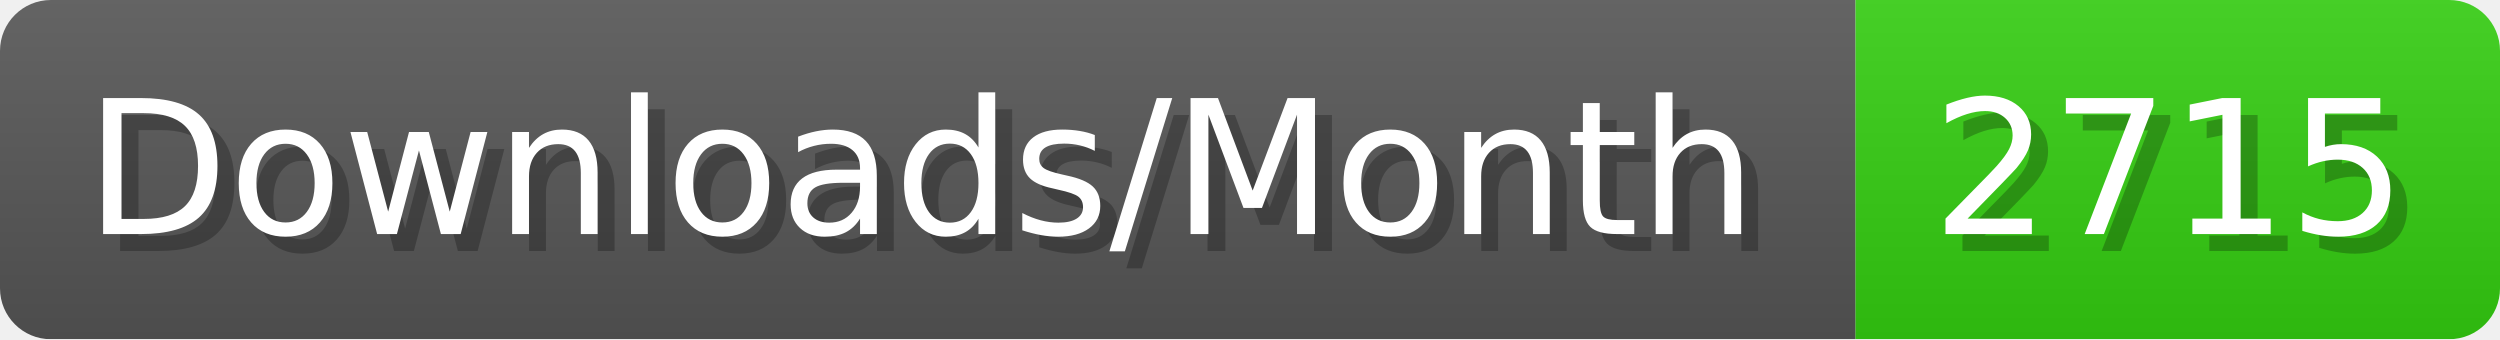
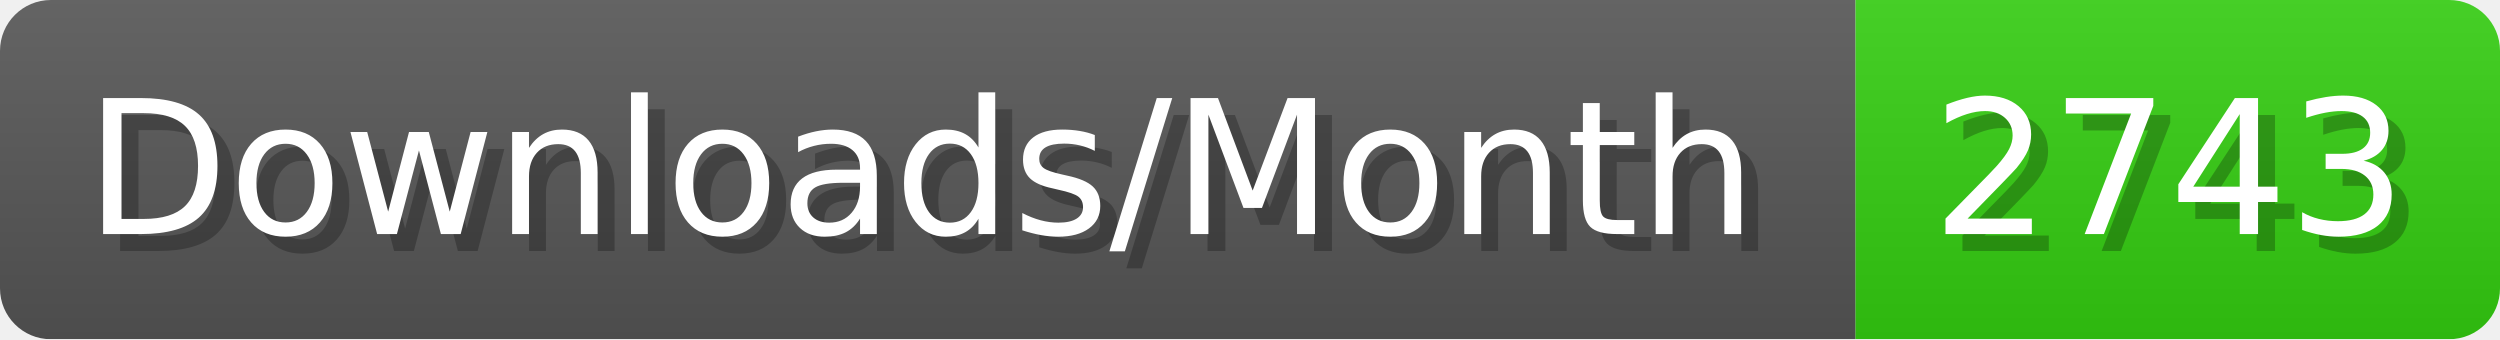
- <svg xmlns="http://www.w3.org/2000/svg" width="147.4" height="20" viewBox="0 0 1474 200" role="img" aria-label="Downloads/Month: 2715">
+ <svg xmlns="http://www.w3.org/2000/svg" width="147.4" height="20" viewBox="0 0 1474 200" role="img" aria-label="Downloads/Month: 2743">
  <linearGradient id="YlXUI" x2="0" y2="100%">
    <stop offset="0" stop-opacity=".1" stop-color="#EEE" />
    <stop offset="1" stop-opacity=".1" />
  </linearGradient>
  <mask id="JHhop">
    <rect width="1474" height="200" rx="30" fill="#FFF" />
  </mask>
  <g mask="url(#JHhop)">
    <rect width="1094" height="200" fill="#555" />
    <rect width="380" height="200" fill="#3C1" x="1094" />
    <rect width="1474" height="200" fill="url(#YlXUI)" />
  </g>
  <g aria-hidden="true" fill="#fff" text-anchor="start" font-family="Verdana,DejaVu Sans,sans-serif" font-size="110">
    <text x="60" y="148" textLength="994" fill="#000" opacity="0.25">Downloads/Month</text>
    <text x="50" y="138" textLength="994">Downloads/Month</text>
-     <text x="1149" y="148" textLength="280" fill="#000" opacity="0.25">2715</text>
-     <text x="1139" y="138" textLength="280">2715</text>
+     <text x="1149" y="148" textLength="280" fill="#000" opacity="0.25">2743</text>
+     <text x="1139" y="138" textLength="280">2743</text>
  </g>
</svg>
